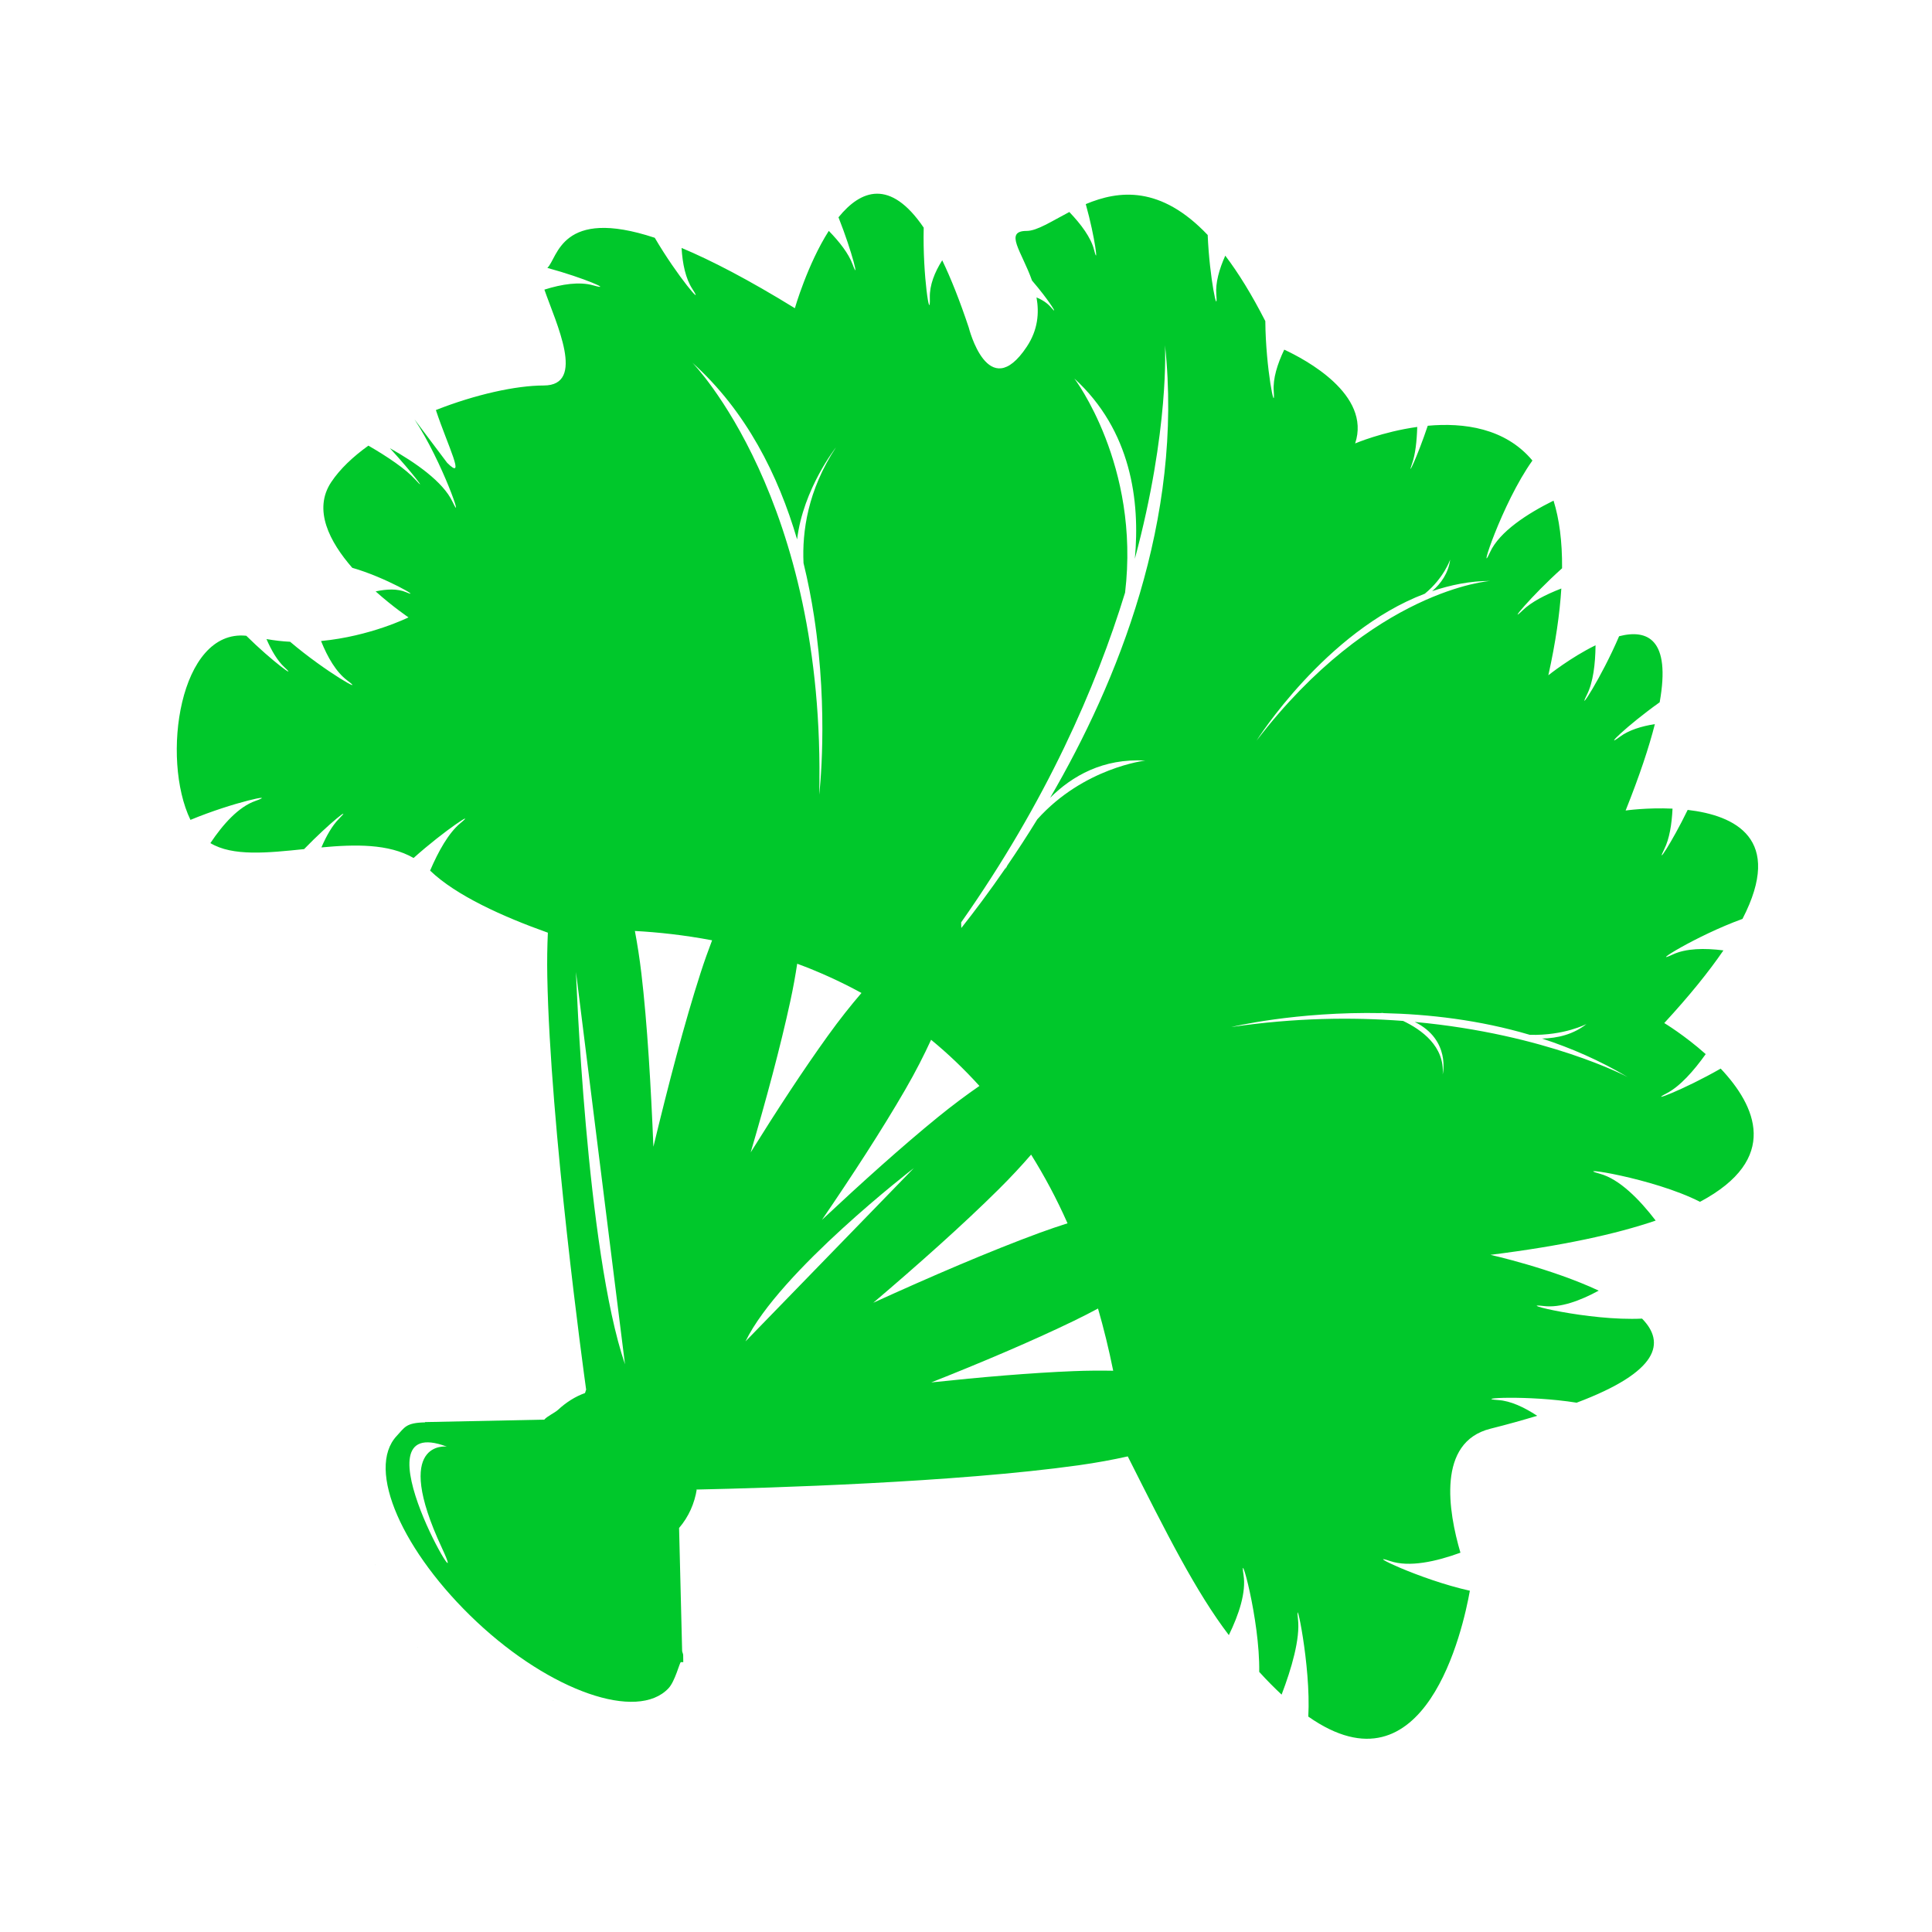
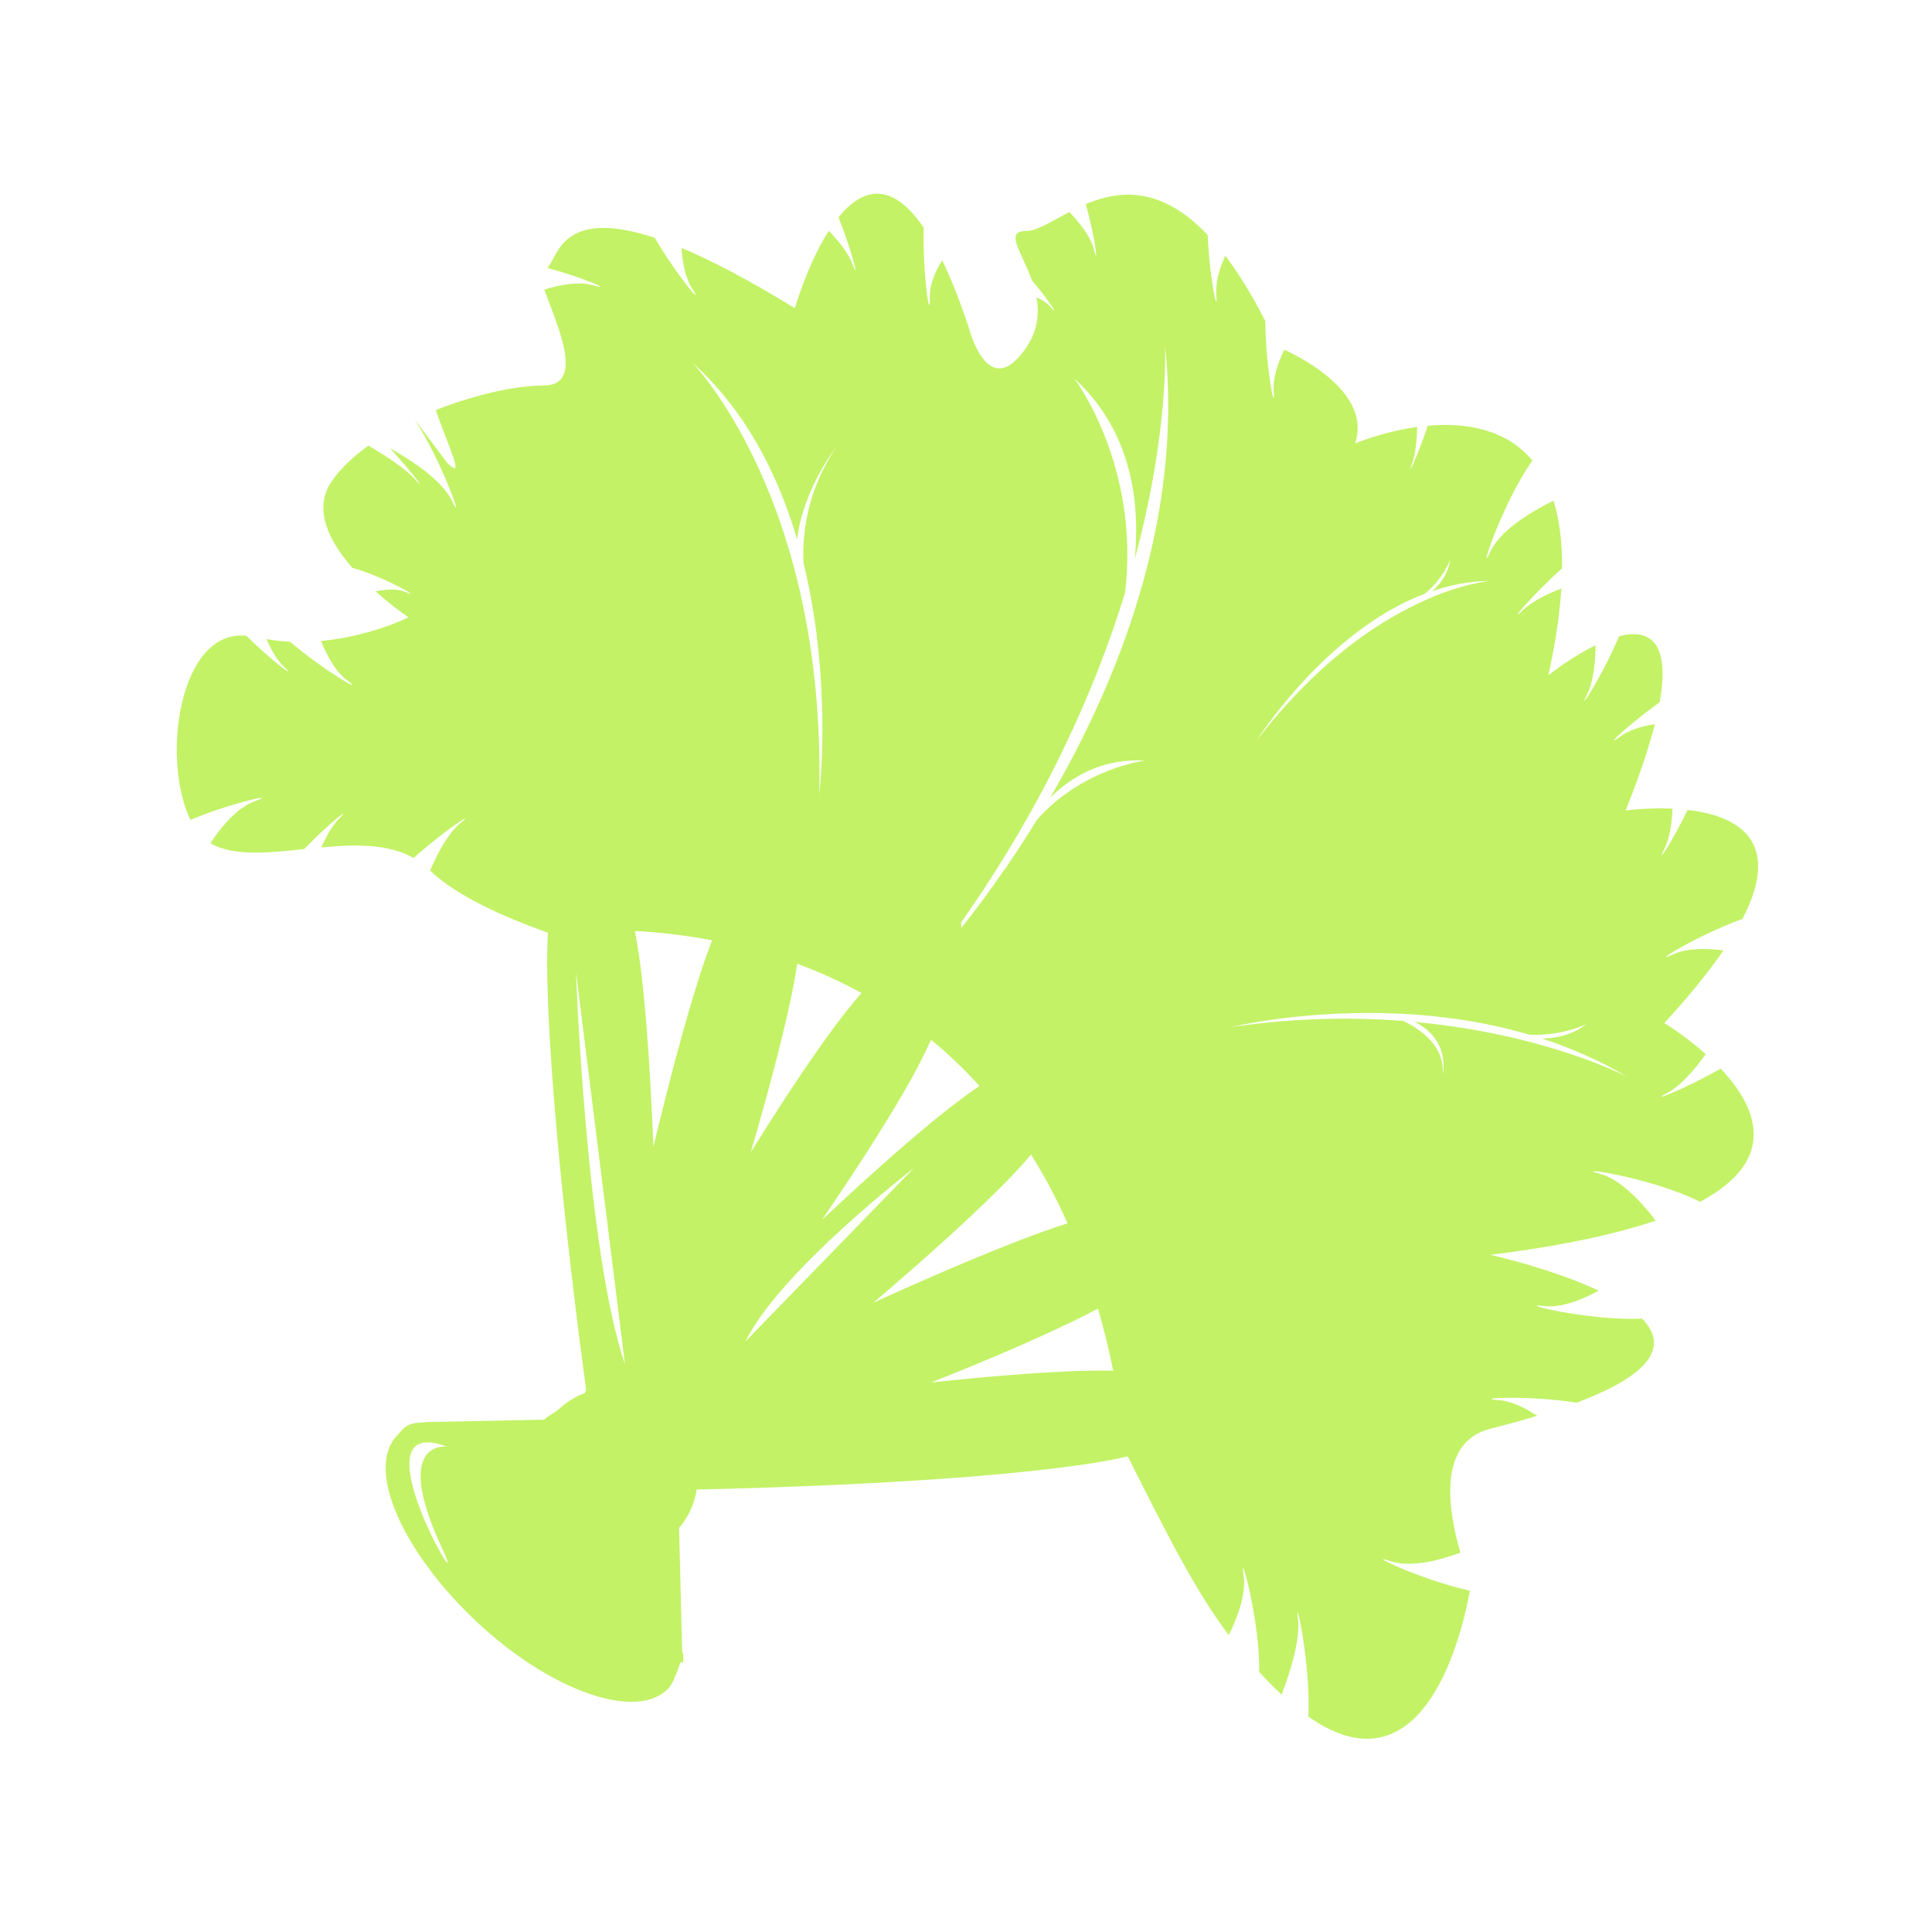
- <svg xmlns="http://www.w3.org/2000/svg" fill="#00C82B" version="1.1" x="0px" y="0px" viewBox="0 0 100 100" enable-background="new 0 0 100 100" xml:space="preserve">
-   <path fill="#00C82B" d="M86.273,56.585c0.686-0.357,1.387-1.146,2.014-2.024c-1.098-0.979-2.145-1.608-2.145-1.608  c1.318-1.429,2.317-2.673,3.062-3.761c-0.982-0.125-1.938-0.108-2.628,0.215c-1.259,0.589,1.21-0.974,3.615-1.845  c2.155-4.169-0.412-5.359-2.837-5.642c-0.83,1.708-1.681,2.971-1.212,2.032c0.268-0.535,0.389-1.286,0.428-2.097  c-1.323-0.062-2.428,0.097-2.428,0.097c0.724-1.81,1.21-3.277,1.514-4.472c-0.705,0.111-1.346,0.311-1.803,0.649  c-0.919,0.682,0.354-0.571,2.051-1.779c0.587-3.275-0.633-3.795-2.099-3.419c-0.919,2.15-2.22,4.133-1.663,3.021  c0.317-0.634,0.433-1.57,0.443-2.553c-1.289,0.63-2.443,1.553-2.443,1.553c0.38-1.709,0.59-3.19,0.672-4.491  c-0.815,0.316-1.549,0.692-2,1.129c-0.828,0.802,0.432-0.732,2.039-2.176c0.011-1.402-0.148-2.561-0.442-3.501  c-1.343,0.666-2.797,1.597-3.288,2.671c-0.67,1.466,0.607-2.519,2.195-4.747c-1.411-1.686-3.556-1.969-5.418-1.8  c-0.529,1.578-1.11,2.807-0.81,1.956c0.17-0.48,0.244-1.162,0.266-1.895c-1.8,0.25-3.214,0.854-3.214,0.854  c0.845-2.534-2.581-4.349-3.67-4.854c-0.357,0.748-0.591,1.498-0.544,2.146c0.096,1.312-0.417-1.184-0.435-3.622  c-0.707-1.384-1.399-2.502-2.073-3.389c-0.316,0.705-0.513,1.405-0.464,2.014c0.098,1.214-0.352-0.836-0.446-3.084  c-2.443-2.574-4.605-2.314-6.311-1.598c0.491,1.753,0.674,3.329,0.431,2.369c-0.161-0.636-0.671-1.322-1.282-1.961  c-0.922,0.482-1.673,0.979-2.206,0.979c-1.193,0-0.254,1.071,0.275,2.569c0.864,0.998,1.451,1.944,0.976,1.382  c-0.187-0.219-0.445-0.384-0.743-0.51c0.143,0.803,0.078,1.68-0.508,2.559c-2,3-3-1-3-1c-0.467-1.401-0.926-2.55-1.373-3.48  c-0.397,0.628-0.656,1.286-0.641,1.931c0.033,1.364-0.379-1.122-0.317-3.62c-1.735-2.551-3.259-1.956-4.411-0.535  c0.728,1.837,1.105,3.437,0.727,2.426c-0.208-0.555-0.668-1.148-1.229-1.724c-1.104,1.731-1.756,4.003-1.756,4.003  c-2.4-1.478-4.317-2.471-5.864-3.12c0.049,0.82,0.206,1.58,0.557,2.12c0.68,1.047-0.776-0.648-1.944-2.645  c-4.868-1.609-5.015,1.044-5.56,1.559c1.945,0.529,3.459,1.209,2.377,0.904c-0.72-0.204-1.624-0.066-2.53,0.22  c0.592,1.716,2.174,4.962-0.035,4.962c-1.433,0-3.545,0.466-5.582,1.271c0.627,1.886,1.582,3.729,0.582,2.729l-1.688-2.245  c1.463,2.222,2.603,5.613,1.969,4.267c-0.492-1.044-1.928-2.04-3.242-2.776c1.184,1.292,1.976,2.354,1.325,1.635  c-0.512-0.566-1.452-1.196-2.439-1.768c-0.793,0.57-1.466,1.201-1.924,1.888c-0.955,1.434-0.081,3.092,1.089,4.436  c1.711,0.485,3.703,1.652,2.782,1.261c-0.441-0.188-1.002-0.163-1.572-0.04c0.91,0.813,1.701,1.344,1.701,1.344  s-1.971,0.981-4.527,1.224c0.343,0.851,0.783,1.609,1.352,2.036c1.04,0.78-1.115-0.435-2.952-1.997  c-0.403-0.019-0.813-0.069-1.225-0.14c0.261,0.6,0.569,1.124,0.93,1.458c0.742,0.688-0.637-0.304-1.974-1.629  c-3.461-0.357-4.427,6.351-2.89,9.53c2.218-0.921,4.584-1.412,3.359-0.98c-0.869,0.307-1.669,1.196-2.327,2.182  c1.156,0.696,2.962,0.506,4.85,0.311c1.33-1.37,2.549-2.318,1.806-1.571c-0.351,0.353-0.65,0.881-0.91,1.483  c1.744-0.161,3.477-0.198,4.771,0.547c1.625-1.453,3.32-2.543,2.421-1.8c-0.606,0.501-1.134,1.444-1.566,2.453  c1.344,1.294,3.777,2.389,6.095,3.214c-0.031,0.699-0.045,1.45-0.029,2.269c0.147,7.773,1.885,20.493,2.011,21.387  c-0.023,0.032-0.04,0.14-0.063,0.174c-0.505,0.178-0.98,0.484-1.395,0.869c-0.162,0.149-0.576,0.338-0.708,0.505L22,73.607v0.015  c-1,0.021-1.048,0.257-1.464,0.699c-1.618,1.726,0.312,6.03,4.138,9.623c3.825,3.591,8.311,5.165,9.928,3.44  c0.342-0.362,0.578-1.35,0.639-1.351l0.125-0.002l-0.005-0.368c-0.002-0.07-0.051-0.146-0.054-0.217l-0.158-6.358  c0.5-0.582,0.802-1.276,0.918-2.012l0.019,0.022c3.689-0.079,13.399-0.368,19.743-1.256c0.934-0.131,1.775-0.287,2.544-0.459  c2.027,4.028,3.534,7.024,5.232,9.25c0.523-1.073,0.903-2.219,0.759-3.118c-0.252-1.563,0.854,2.292,0.813,5.021  c0.401,0.444,0.785,0.826,1.159,1.177c0.513-1.348,0.967-2.891,0.847-3.915c-0.18-1.521,0.683,2.408,0.534,5.052  c6.065,4.254,8.011-4.538,8.363-6.514c-2.592-0.576-5.521-2.014-4.134-1.539c0.993,0.34,2.385,0.03,3.646-0.43  c-0.626-2.127-1.23-5.722,1.552-6.417c0.897-0.225,1.686-0.447,2.42-0.669c-0.679-0.446-1.375-0.771-2.011-0.814  c-1.386-0.095,1.528-0.266,4.054,0.136c4.277-1.609,4.6-3.111,3.385-4.352c-2.751,0.136-6.674-0.85-5.085-0.651  c0.852,0.105,1.874-0.271,2.843-0.797c-2.458-1.15-5.605-1.853-5.605-1.853c3.723-0.465,6.505-1.075,8.553-1.773  c-0.836-1.091-1.871-2.148-2.893-2.425c-1.586-0.428,2.749,0.208,5.187,1.454c4.167-2.219,2.886-4.971,1.07-6.896  C87.152,56.406,85.23,57.127,86.273,56.585z M23.125,74.875c0,0-2.875-0.375-0.25,5.25C24.604,83.828,18.125,73,23.125,74.875z   M46.849,56.41c0.546-0.942,0.98-1.799,1.344-2.591c0.862,0.706,1.698,1.502,2.502,2.389c-0.664,0.459-1.375,0.986-2.142,1.609  c-1.844,1.5-3.95,3.396-6.008,5.322C44.114,60.841,45.651,58.48,46.849,56.41z M44.59,51.396c-0.548,0.638-1.127,1.363-1.742,2.218  c-1.273,1.77-2.626,3.838-3.993,6.033c0.797-2.706,1.545-5.482,2.052-7.828c0.15-0.69,0.263-1.327,0.356-1.937  C42.365,50.288,43.481,50.789,44.59,51.396z M41.258,27.92c0.315-2.62,2.009-4.759,2.009-4.759c-1.46,2.208-1.753,4.362-1.677,5.982  c0.229,0.935,0.408,1.86,0.546,2.759l0.003,0.007c-0.001-0.002-0.002-0.003-0.003-0.005c0.774,5.048,0.266,9.228,0.266,9.228  c0.366-15.309-6.569-22.363-6.569-22.363C38.628,21.278,40.285,24.604,41.258,27.92z M29.812,50.31l2.537,20.305  C30.334,64.728,29.812,50.31,29.812,50.31z M36.266,50.347c-0.846,2.616-1.686,5.859-2.446,9.009  c-0.123-3.036-0.316-6.395-0.622-8.971c-0.094-0.794-0.209-1.52-0.336-2.198c1.191,0.064,2.545,0.208,3.996,0.483  C36.659,49.192,36.461,49.741,36.266,50.347z M47.3,60.461l-8.713,8.969C40.348,65.806,47.3,60.461,47.3,60.461z M51.687,61.562  c0.635-0.63,1.191-1.23,1.683-1.799c0.678,1.086,1.313,2.261,1.885,3.555c-0.458,0.146-0.931,0.305-1.434,0.489  c-2.58,0.948-5.67,2.279-8.619,3.623C47.517,65.46,49.846,63.39,51.687,61.562z M55.563,70.97c-2.18,0.087-4.79,0.309-7.362,0.584  c2.623-1.038,5.226-2.143,7.385-3.188c0.442-0.214,0.854-0.426,1.247-0.637c0.294,1.021,0.559,2.091,0.786,3.22  C56.979,70.938,56.303,70.94,55.563,70.97z M59.28,39.367c0,0-3.188,0.364-5.592,3.044c-0.529,0.862-1.051,1.657-1.552,2.391  c-0.031,0.068-0.067,0.13-0.098,0.2c0,0,0.017-0.049,0.041-0.117c-0.874,1.273-1.671,2.328-2.322,3.148  c-0.001-0.109-0.004-0.207-0.009-0.289c4.405-6.263,6.987-12.181,8.486-17.071c0.786-6.596-2.626-11.082-2.626-11.082  c2.944,2.697,3.409,6.341,3.131,9.333c1.801-6.685,1.561-11.058,1.561-11.058c0.973,9.026-2.475,17.468-5.944,23.426  C55.494,40.163,57.094,39.242,59.28,39.367z M73.748,30.73c0.989-0.81,1.313-1.766,1.313-1.766  c-0.097,0.711-0.478,1.241-0.933,1.634c0.957-0.322,1.96-0.529,3.009-0.529c0,0-6.063,0.415-12.097,8.264  C65.041,38.333,68.599,32.679,73.748,30.73z M73.228,52.896c1.878,0.928,1.446,2.713,1.446,2.713  c0.105-1.446-1.085-2.308-2.049-2.766c-2.624-0.2-5.608-0.167-8.897,0.317c0,0,3.334-0.814,7.825-0.721  c-0.061-0.017-0.103-0.027-0.103-0.027c0.063,0.008,0.114,0.021,0.175,0.028c2.315,0.054,4.928,0.345,7.56,1.123  c1.782,0.047,2.932-0.56,2.932-0.56c-0.681,0.54-1.499,0.736-2.303,0.752c1.499,0.488,2.994,1.136,4.431,1.991  C84.244,55.747,80.07,53.525,73.228,52.896z" />
-   <path fill="#00C82B" d="M21.603,85.242l0.031,0.061c-0.01-0.021-0.02-0.039-0.028-0.059C21.604,85.242,21.603,85.242,21.603,85.242z  " />
-   <path fill="#00C82B" d="M19.409,80.968l0.01,0.068c-0.002-0.023-0.005-0.042-0.007-0.065C19.409,80.97,19.409,80.97,19.409,80.968z" />
-   <path fill="#00C82B" d="M17.45,76.77c0.001-0.002,0.001-0.002,0-0.005l-0.012,0.068C17.444,76.811,17.446,76.791,17.45,76.77z" />
+ <svg xmlns="http://www.w3.org/2000/svg" fill="#C3F266" version="1.1" x="0px" y="0px" viewBox="0 0 100 100" enable-background="new 0 0 100 100" xml:space="preserve">
+   <path d="M86.273,56.585c0.686-0.357,1.387-1.146,2.014-2.024c-1.098-0.979-2.145-1.608-2.145-1.608  c1.318-1.429,2.317-2.673,3.062-3.761c-0.982-0.125-1.938-0.108-2.628,0.215c-1.259,0.589,1.21-0.974,3.615-1.845  c2.155-4.169-0.412-5.359-2.837-5.642c-0.83,1.708-1.681,2.971-1.212,2.032c0.268-0.535,0.389-1.286,0.428-2.097  c-1.323-0.062-2.428,0.097-2.428,0.097c0.724-1.81,1.21-3.277,1.514-4.472c-0.705,0.111-1.346,0.311-1.803,0.649  c-0.919,0.682,0.354-0.571,2.051-1.779c0.587-3.275-0.633-3.795-2.099-3.419c-0.919,2.15-2.22,4.133-1.663,3.021  c0.317-0.634,0.433-1.57,0.443-2.553c-1.289,0.63-2.443,1.553-2.443,1.553c0.38-1.709,0.59-3.19,0.672-4.491  c-0.815,0.316-1.549,0.692-2,1.129c-0.828,0.802,0.432-0.732,2.039-2.176c0.011-1.402-0.148-2.561-0.442-3.501  c-1.343,0.666-2.797,1.597-3.288,2.671c-0.67,1.466,0.607-2.519,2.195-4.747c-1.411-1.686-3.556-1.969-5.418-1.8  c-0.529,1.578-1.11,2.807-0.81,1.956c0.17-0.48,0.244-1.162,0.266-1.895c-1.8,0.25-3.214,0.854-3.214,0.854  c0.845-2.534-2.581-4.349-3.67-4.854c-0.357,0.748-0.591,1.498-0.544,2.146c0.096,1.312-0.417-1.184-0.435-3.622  c-0.707-1.384-1.399-2.502-2.073-3.389c-0.316,0.705-0.513,1.405-0.464,2.014c0.098,1.214-0.352-0.836-0.446-3.084  c-2.443-2.574-4.605-2.314-6.311-1.598c0.491,1.753,0.674,3.329,0.431,2.369c-0.161-0.636-0.671-1.322-1.282-1.961  c-0.922,0.482-1.673,0.979-2.206,0.979c-1.193,0-0.254,1.071,0.275,2.569c0.864,0.998,1.451,1.944,0.976,1.382  c-0.187-0.219-0.445-0.384-0.743-0.51c0.143,0.803,0.078,1.68-0.508,2.559c-2,3-3-1-3-1c-0.467-1.401-0.926-2.55-1.373-3.48  c-0.397,0.628-0.656,1.286-0.641,1.931c0.033,1.364-0.379-1.122-0.317-3.62c-1.735-2.551-3.259-1.956-4.411-0.535  c0.728,1.837,1.105,3.437,0.727,2.426c-0.208-0.555-0.668-1.148-1.229-1.724c-1.104,1.731-1.756,4.003-1.756,4.003  c-2.4-1.478-4.317-2.471-5.864-3.12c0.049,0.82,0.206,1.58,0.557,2.12c0.68,1.047-0.776-0.648-1.944-2.645  c-4.868-1.609-5.015,1.044-5.56,1.559c1.945,0.529,3.459,1.209,2.377,0.904c-0.72-0.204-1.624-0.066-2.53,0.22  c0.592,1.716,2.174,4.962-0.035,4.962c-1.433,0-3.545,0.466-5.582,1.271c0.627,1.886,1.582,3.729,0.582,2.729l-1.688-2.245  c1.463,2.222,2.603,5.613,1.969,4.267c-0.492-1.044-1.928-2.04-3.242-2.776c1.184,1.292,1.976,2.354,1.325,1.635  c-0.512-0.566-1.452-1.196-2.439-1.768c-0.793,0.57-1.466,1.201-1.924,1.888c-0.955,1.434-0.081,3.092,1.089,4.436  c1.711,0.485,3.703,1.652,2.782,1.261c-0.441-0.188-1.002-0.163-1.572-0.04c0.91,0.813,1.701,1.344,1.701,1.344  s-1.971,0.981-4.527,1.224c0.343,0.851,0.783,1.609,1.352,2.036c1.04,0.78-1.115-0.435-2.952-1.997  c-0.403-0.019-0.813-0.069-1.225-0.14c0.261,0.6,0.569,1.124,0.93,1.458c0.742,0.688-0.637-0.304-1.974-1.629  c-3.461-0.357-4.427,6.351-2.89,9.53c2.218-0.921,4.584-1.412,3.359-0.98c-0.869,0.307-1.669,1.196-2.327,2.182  c1.156,0.696,2.962,0.506,4.85,0.311c1.33-1.37,2.549-2.318,1.806-1.571c-0.351,0.353-0.65,0.881-0.91,1.483  c1.744-0.161,3.477-0.198,4.771,0.547c1.625-1.453,3.32-2.543,2.421-1.8c-0.606,0.501-1.134,1.444-1.566,2.453  c1.344,1.294,3.777,2.389,6.095,3.214c-0.031,0.699-0.045,1.45-0.029,2.269c0.147,7.773,1.885,20.493,2.011,21.387  c-0.023,0.032-0.04,0.14-0.063,0.174c-0.505,0.178-0.98,0.484-1.395,0.869c-0.162,0.149-0.576,0.338-0.708,0.505L22,73.607v0.015  c-1,0.021-1.048,0.257-1.464,0.699c-1.618,1.726,0.312,6.03,4.138,9.623c3.825,3.591,8.311,5.165,9.928,3.44  c0.342-0.362,0.578-1.35,0.639-1.351l0.125-0.002l-0.005-0.368c-0.002-0.07-0.051-0.146-0.054-0.217l-0.158-6.358  c0.5-0.582,0.802-1.276,0.918-2.012l0.019,0.022c3.689-0.079,13.399-0.368,19.743-1.256c0.934-0.131,1.775-0.287,2.544-0.459  c2.027,4.028,3.534,7.024,5.232,9.25c0.523-1.073,0.903-2.219,0.759-3.118c-0.252-1.563,0.854,2.292,0.813,5.021  c0.401,0.444,0.785,0.826,1.159,1.177c0.513-1.348,0.967-2.891,0.847-3.915c-0.18-1.521,0.683,2.408,0.534,5.052  c6.065,4.254,8.011-4.538,8.363-6.514c-2.592-0.576-5.521-2.014-4.134-1.539c0.993,0.34,2.385,0.03,3.646-0.43  c-0.626-2.127-1.23-5.722,1.552-6.417c0.897-0.225,1.686-0.447,2.42-0.669c-0.679-0.446-1.375-0.771-2.011-0.814  c-1.386-0.095,1.528-0.266,4.054,0.136c4.277-1.609,4.6-3.111,3.385-4.352c-2.751,0.136-6.674-0.85-5.085-0.651  c0.852,0.105,1.874-0.271,2.843-0.797c-2.458-1.15-5.605-1.853-5.605-1.853c3.723-0.465,6.505-1.075,8.553-1.773  c-0.836-1.091-1.871-2.148-2.893-2.425c-1.586-0.428,2.749,0.208,5.187,1.454c4.167-2.219,2.886-4.971,1.07-6.896  C87.152,56.406,85.23,57.127,86.273,56.585z M23.125,74.875c0,0-2.875-0.375-0.25,5.25C24.604,83.828,18.125,73,23.125,74.875z   M46.849,56.41c0.546-0.942,0.98-1.799,1.344-2.591c0.862,0.706,1.698,1.502,2.502,2.389c-0.664,0.459-1.375,0.986-2.142,1.609  c-1.844,1.5-3.95,3.396-6.008,5.322C44.114,60.841,45.651,58.48,46.849,56.41z M44.59,51.396c-0.548,0.638-1.127,1.363-1.742,2.218  c-1.273,1.77-2.626,3.838-3.993,6.033c0.797-2.706,1.545-5.482,2.052-7.828c0.15-0.69,0.263-1.327,0.356-1.937  C42.365,50.288,43.481,50.789,44.59,51.396z M41.258,27.92c0.315-2.62,2.009-4.759,2.009-4.759c-1.46,2.208-1.753,4.362-1.677,5.982  c0.229,0.935,0.408,1.86,0.546,2.759l0.003,0.007c-0.001-0.002-0.002-0.003-0.003-0.005c0.774,5.048,0.266,9.228,0.266,9.228  c0.366-15.309-6.569-22.363-6.569-22.363C38.628,21.278,40.285,24.604,41.258,27.92z M29.812,50.31l2.537,20.305  C30.334,64.728,29.812,50.31,29.812,50.31z M36.266,50.347c-0.846,2.616-1.686,5.859-2.446,9.009  c-0.123-3.036-0.316-6.395-0.622-8.971c-0.094-0.794-0.209-1.52-0.336-2.198c1.191,0.064,2.545,0.208,3.996,0.483  C36.659,49.192,36.461,49.741,36.266,50.347z M47.3,60.461l-8.713,8.969C40.348,65.806,47.3,60.461,47.3,60.461z M51.687,61.562  c0.635-0.63,1.191-1.23,1.683-1.799c0.678,1.086,1.313,2.261,1.885,3.555c-0.458,0.146-0.931,0.305-1.434,0.489  c-2.58,0.948-5.67,2.279-8.619,3.623C47.517,65.46,49.846,63.39,51.687,61.562z M55.563,70.97c-2.18,0.087-4.79,0.309-7.362,0.584  c2.623-1.038,5.226-2.143,7.385-3.188c0.442-0.214,0.854-0.426,1.247-0.637c0.294,1.021,0.559,2.091,0.786,3.22  C56.979,70.938,56.303,70.94,55.563,70.97z M59.28,39.367c0,0-3.188,0.364-5.592,3.044c-0.529,0.862-1.051,1.657-1.552,2.391  c-0.031,0.068-0.067,0.13-0.098,0.2c0,0,0.017-0.049,0.041-0.117c-0.874,1.273-1.671,2.328-2.322,3.148  c-0.001-0.109-0.004-0.207-0.009-0.289c4.405-6.263,6.987-12.181,8.486-17.071c0.786-6.596-2.626-11.082-2.626-11.082  c2.944,2.697,3.409,6.341,3.131,9.333c1.801-6.685,1.561-11.058,1.561-11.058c0.973,9.026-2.475,17.468-5.944,23.426  C55.494,40.163,57.094,39.242,59.28,39.367z M73.748,30.73c0.989-0.81,1.313-1.766,1.313-1.766  c-0.097,0.711-0.478,1.241-0.933,1.634c0.957-0.322,1.96-0.529,3.009-0.529c0,0-6.063,0.415-12.097,8.264  C65.041,38.333,68.599,32.679,73.748,30.73z M73.228,52.896c1.878,0.928,1.446,2.713,1.446,2.713  c0.105-1.446-1.085-2.308-2.049-2.766c-2.624-0.2-5.608-0.167-8.897,0.317c0,0,3.334-0.814,7.825-0.721  c-0.061-0.017-0.103-0.027-0.103-0.027c0.063,0.008,0.114,0.021,0.175,0.028c2.315,0.054,4.928,0.345,7.56,1.123  c1.782,0.047,2.932-0.56,2.932-0.56c-0.681,0.54-1.499,0.736-2.303,0.752c1.499,0.488,2.994,1.136,4.431,1.991  C84.244,55.747,80.07,53.525,73.228,52.896z" />
+   <path d="M21.603,85.242l0.031,0.061c-0.01-0.021-0.02-0.039-0.028-0.059C21.604,85.242,21.603,85.242,21.603,85.242z  " />
+   <path d="M19.409,80.968l0.01,0.068c-0.002-0.023-0.005-0.042-0.007-0.065C19.409,80.97,19.409,80.97,19.409,80.968z" />
+   <path d="M17.45,76.77c0.001-0.002,0.001-0.002,0-0.005l-0.012,0.068C17.444,76.811,17.446,76.791,17.45,76.77z" />
  <path fill="#00C82B" d="M33.327,88.905c0.022,0.005,0.041,0.008,0.064,0.014l-0.067-0.015  C33.325,88.905,33.326,88.905,33.327,88.905z" />
  <path fill="#00C82B" d="M28.606,88l0.06,0.034c-0.021-0.014-0.036-0.023-0.055-0.035C28.608,87.999,28.608,87.999,28.606,88z" />
-   <path fill="#00C82B" d="M24.09,86.952l0.046,0.05c-0.017-0.017-0.027-0.029-0.044-0.048C24.091,86.953,24.092,86.952,24.09,86.952z" />
+   <path d="M24.09,86.952l0.046,0.05c-0.017-0.017-0.027-0.029-0.044-0.048C24.091,86.953,24.092,86.952,24.09,86.952z" />
</svg>
